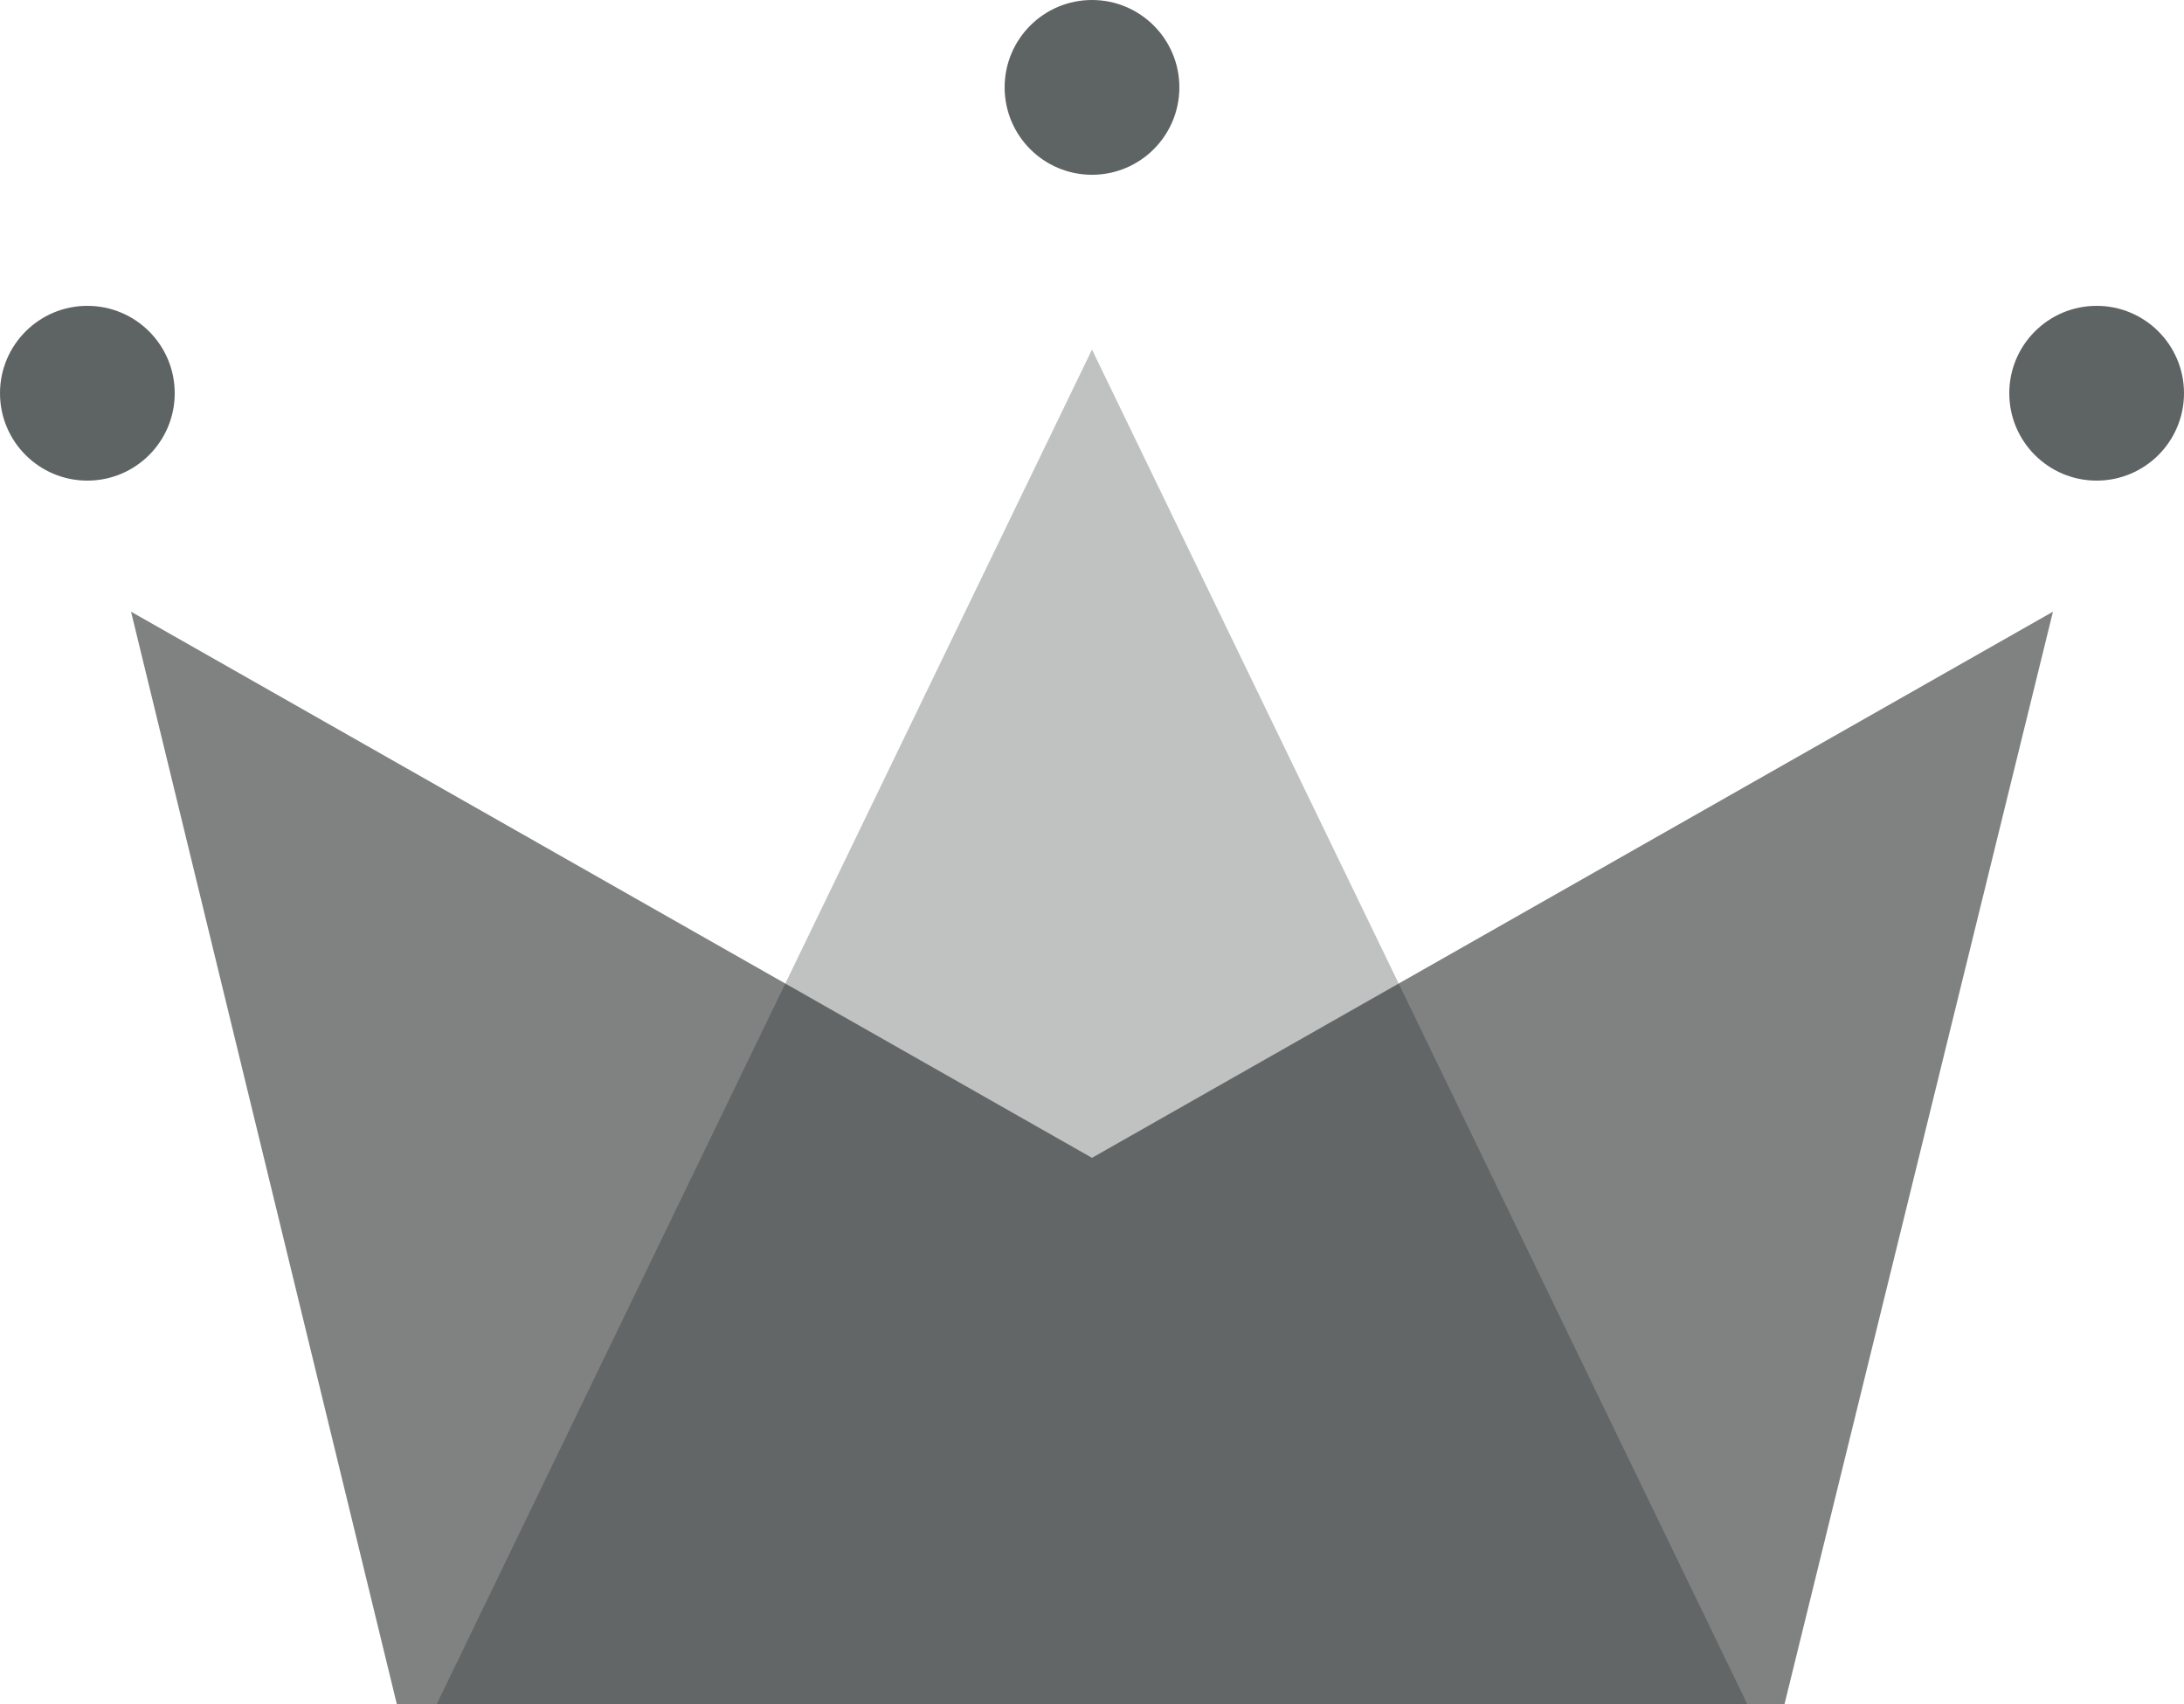
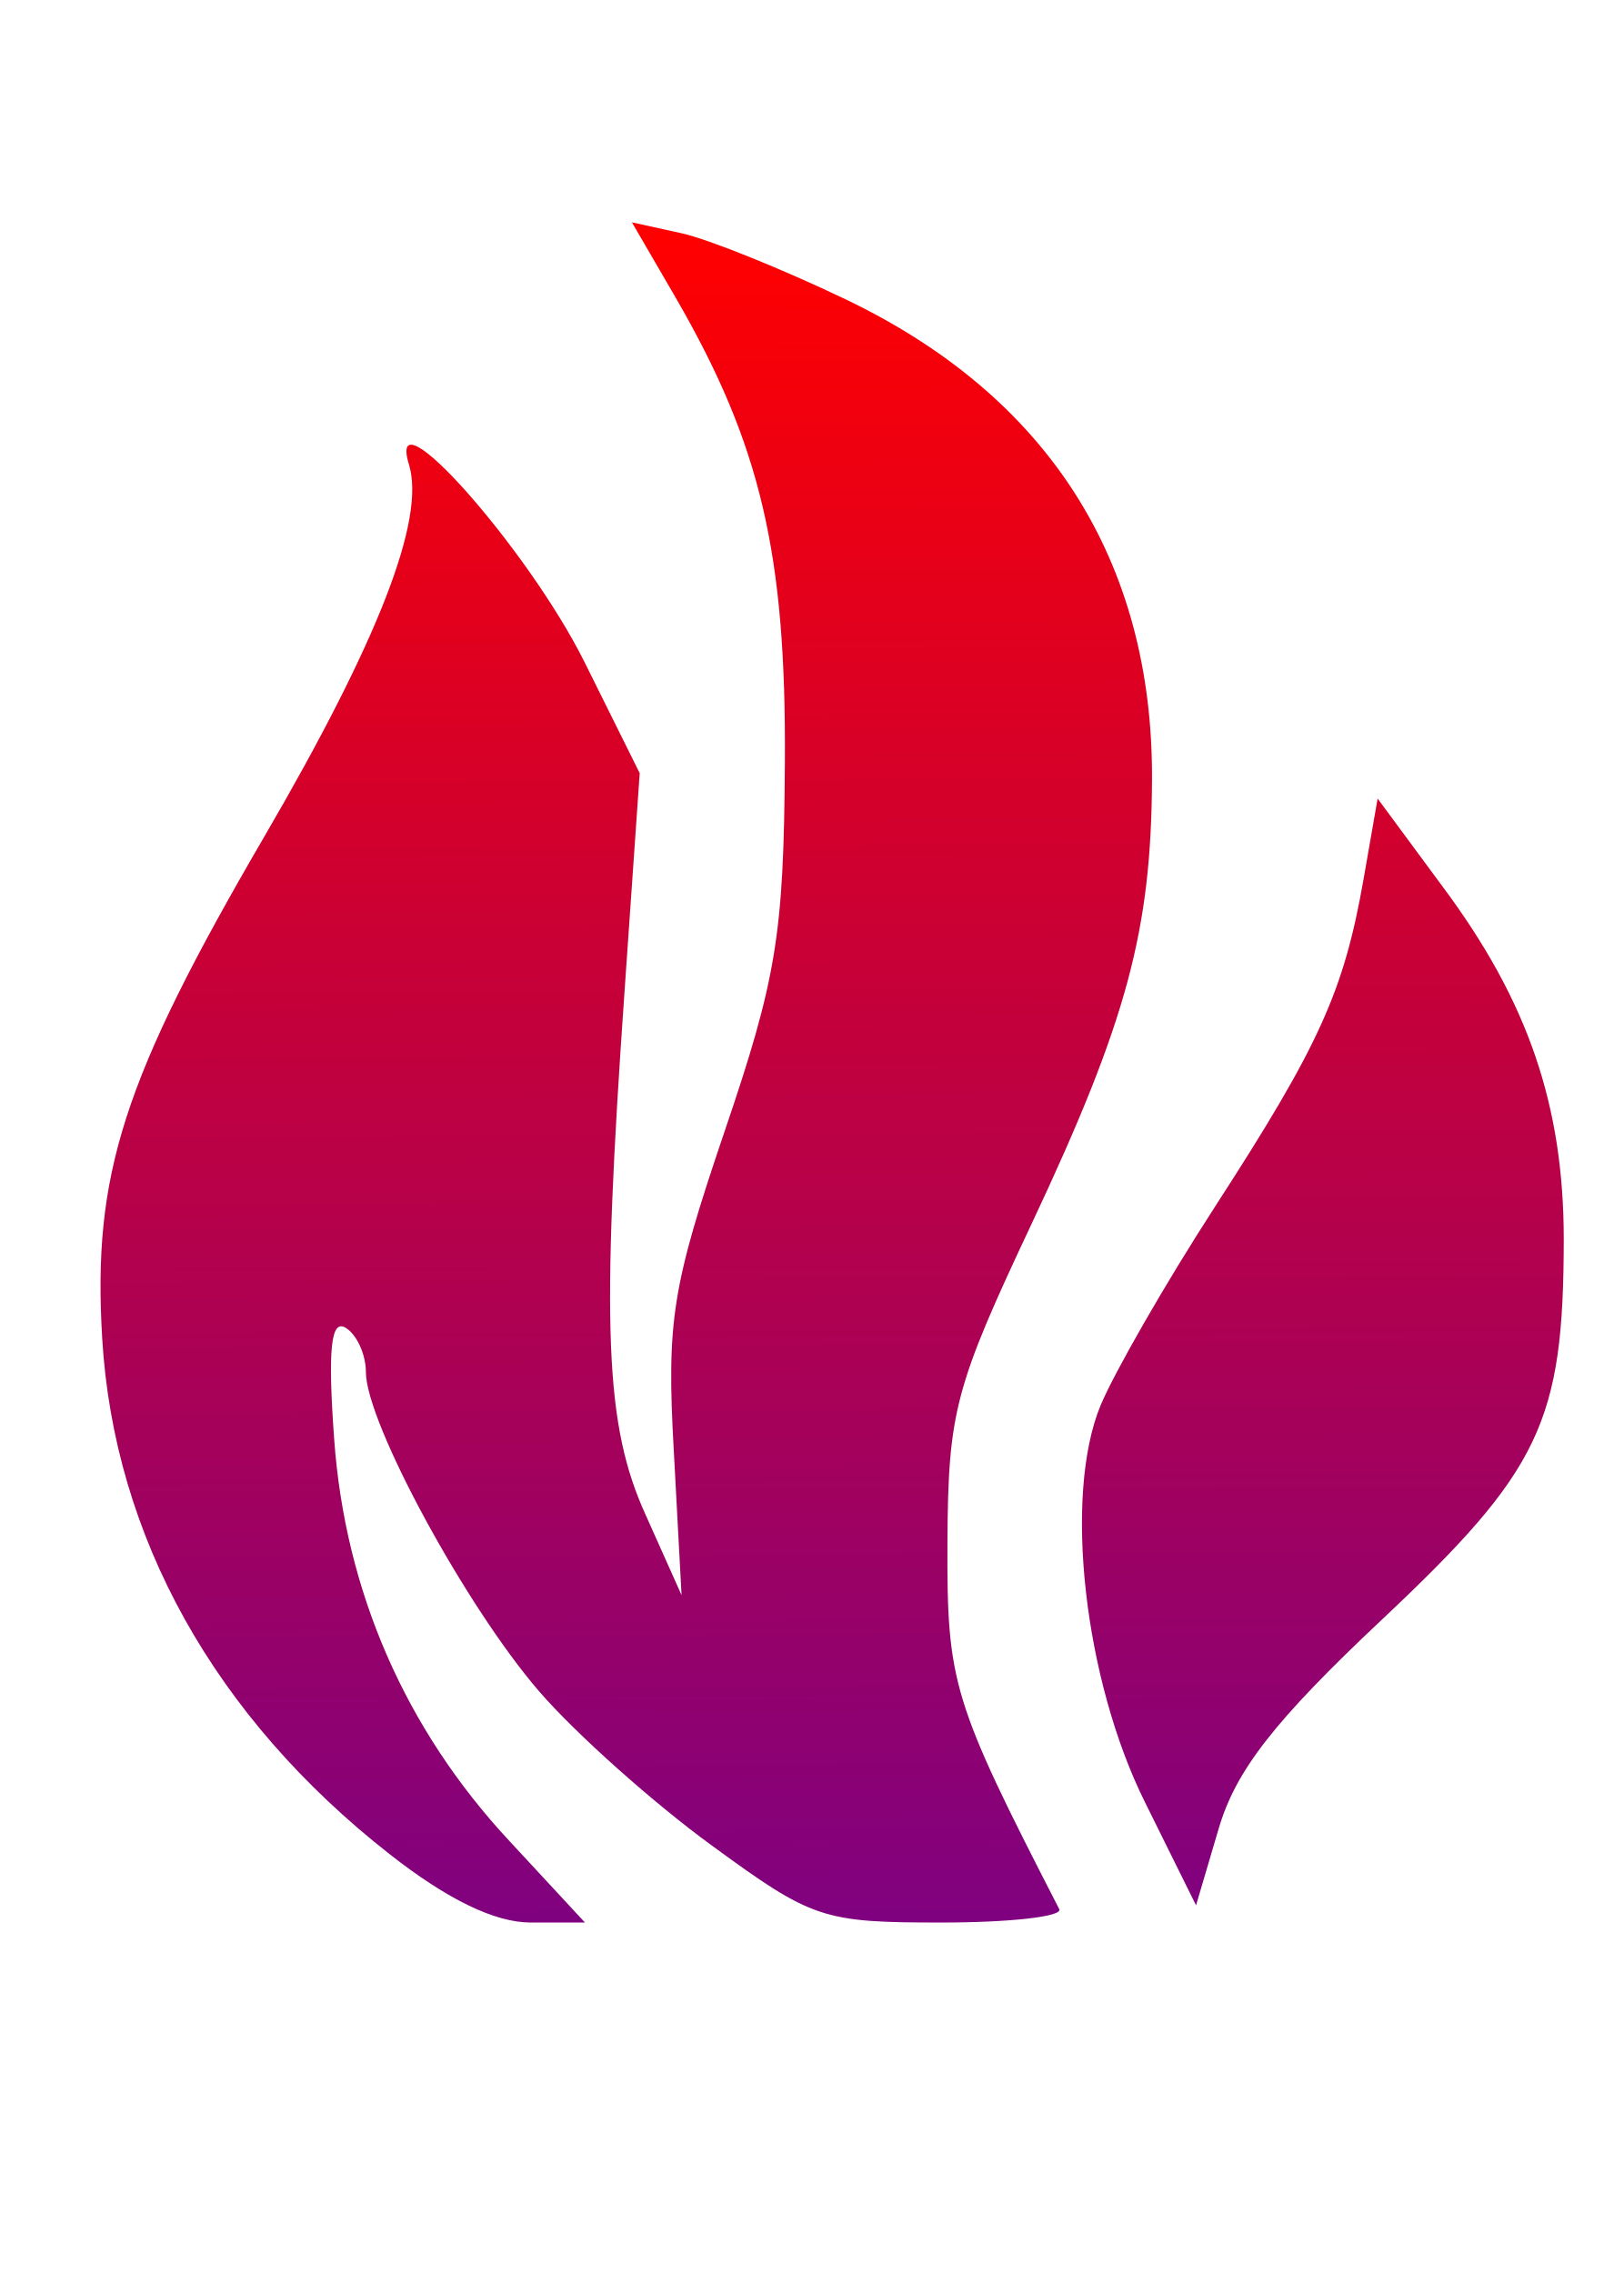
- <svg xmlns="http://www.w3.org/2000/svg" width="50px" height="39px" viewBox="0 0 50 39" version="1.1">
-   <g id="WiP" stroke="none" stroke-width="1" fill="none" fill-rule="evenodd">
-     <g id="Artboard" transform="translate(-90, -38)">
-       <g id="Group" transform="translate(90, 38)">
-         <polygon id="Rectangle" fill="#808282" points="3 14 25 26.5 47 14 40.855 39 9.084 39" />
-         <polygon id="Triangle" fill-opacity="0.263" fill="#101A1A" points="25 8 40 39 10 39" />
-         <circle id="Oval" fill="#5E6363" cx="2" cy="9" r="2" />
-         <circle id="Oval" fill="#5E6363" cx="25" cy="2" r="2" />
-         <circle id="Oval" fill="#5E6363" cx="48" cy="9" r="2" />
-       </g>
-     </g>
+ <svg xmlns="http://www.w3.org/2000/svg" xmlnsXlink="http://www.w3.org/1999/xlink" width="35pt" height="49pt" viewBox="0 0 35 49" version="1.1">
+   <defs>
+     <linearGradient id="linear0" gradientUnits="userSpaceOnUse" x1="0.461" y1="0.009" x2="0.465" y2="1" gradientTransform="matrix(31.50391,0,0,36.65234,2.203125,4.792969)">
+       <stop offset="0" style="stop-color:rgb(100%,0%,0%);stop-opacity:1;" />
+       <stop offset="1" style="stop-color:rgb(49.804%,0%,49.804%);stop-opacity:0.996;" />
+     </linearGradient>
+   </defs>
+   <g id="surface1">
+     <path style=" stroke:none;fill-rule:nonzero;fill:url(#linear0);" d="M 13.621 4.793 L 14.57 6.426 C 16.398 9.59 16.949 11.938 16.918 16.453 C 16.895 20.148 16.738 21.098 15.617 24.395 C 14.484 27.734 14.367 28.477 14.523 31.262 L 14.691 34.387 L 13.922 32.668 C 13.039 30.73 12.953 28.633 13.465 21.328 L 13.789 16.668 L 12.598 14.27 C 11.375 11.816 8.312 8.371 8.816 10.016 C 9.176 11.199 8.152 13.824 5.695 18.039 C 2.645 23.273 1.992 25.32 2.203 28.852 C 2.457 33.125 4.629 37.02 8.406 39.977 C 9.641 40.945 10.664 41.445 11.441 41.445 L 12.609 41.445 L 10.984 39.691 C 8.734 37.277 7.438 34.297 7.203 31.023 C 7.062 29.074 7.133 28.43 7.453 28.625 C 7.695 28.773 7.887 29.207 7.887 29.578 C 7.887 30.664 10.047 34.641 11.621 36.461 C 12.414 37.379 14.094 38.875 15.344 39.785 C 17.508 41.367 17.727 41.445 20.293 41.445 C 21.77 41.445 22.914 41.316 22.832 41.156 C 20.523 36.66 20.41 36.289 20.422 33.242 C 20.438 30.422 20.582 29.895 22.242 26.371 C 24.301 21.992 24.816 20.051 24.832 16.797 C 24.852 12.082 22.586 8.535 18.219 6.449 C 16.883 5.809 15.301 5.168 14.703 5.031 Z M 29.695 17.215 L 29.395 18.934 C 28.969 21.375 28.438 22.535 26.203 25.992 C 25.117 27.668 24.008 29.609 23.723 30.297 C 22.918 32.242 23.367 36.223 24.688 38.867 L 25.781 41.074 L 26.266 39.43 C 26.633 38.172 27.461 37.102 29.805 34.898 C 33.203 31.699 33.703 30.652 33.707 26.719 C 33.707 23.832 32.934 21.582 31.105 19.125 Z M 29.695 17.215 " />
  </g>
</svg>
